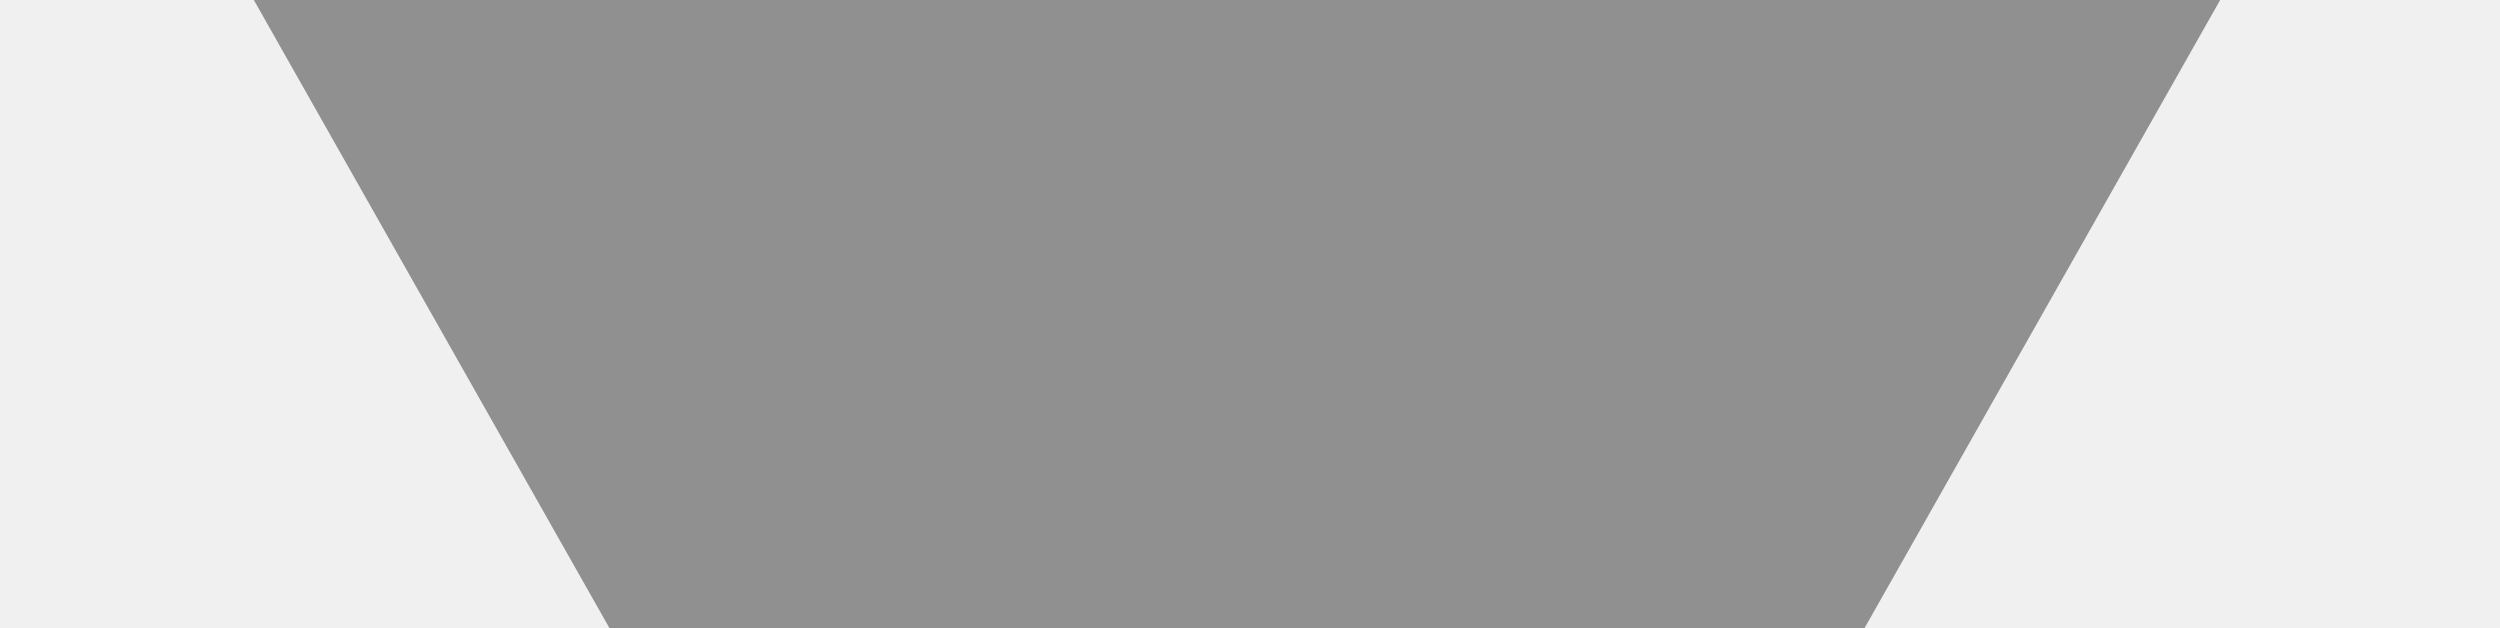
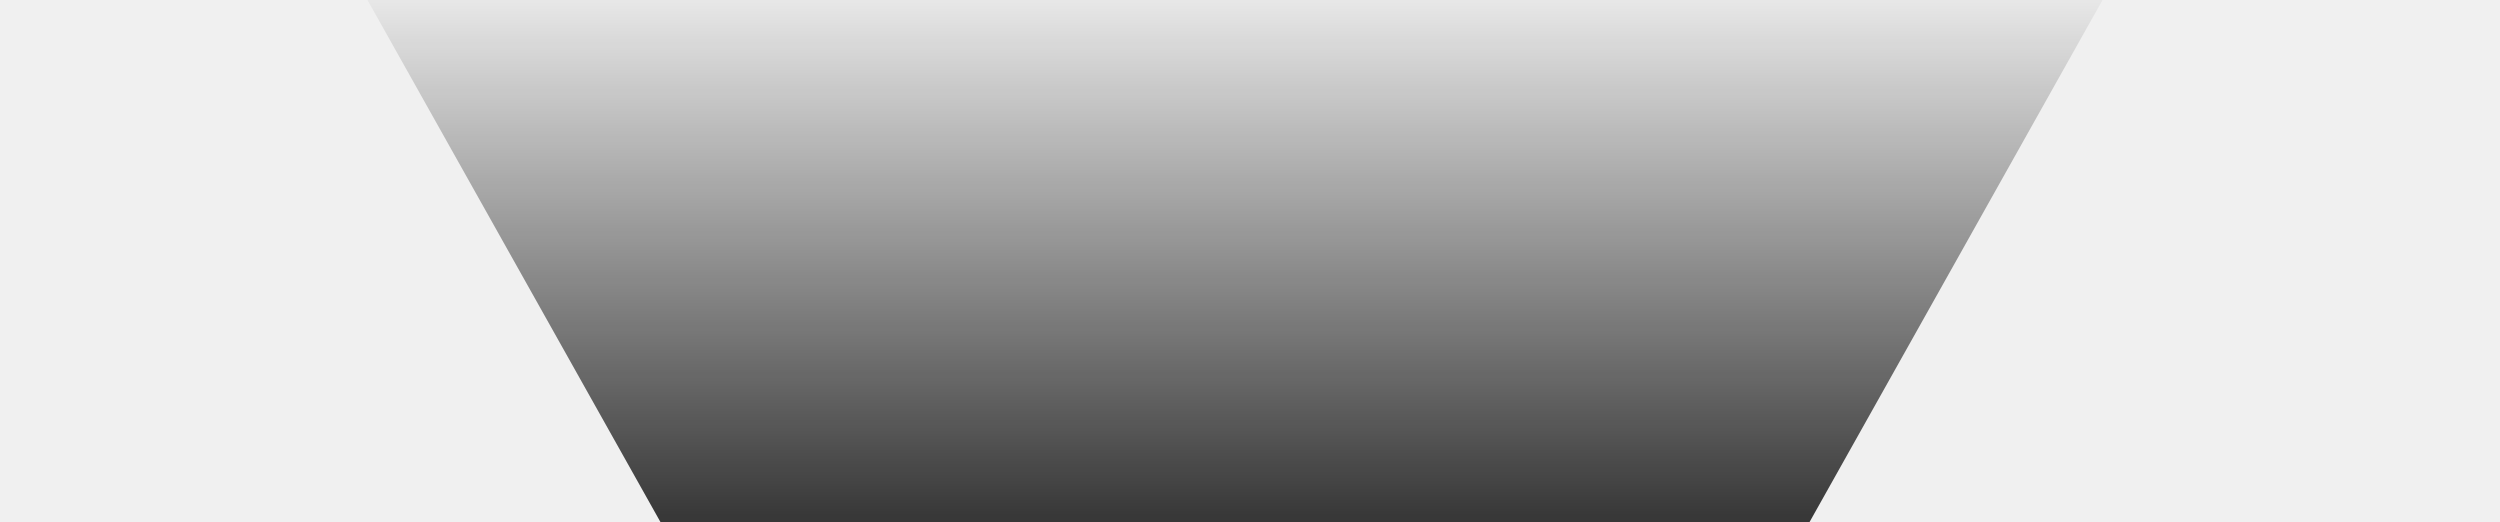
- <svg xmlns="http://www.w3.org/2000/svg" width="1250" height="314" viewBox="0 0 1250 314" fill="none">
-   <g opacity="0.4" clip-path="url(#clip0_67_4283)">
-     <path d="M922.458 330.369H314.543L10.575 -206.5L314.543 -743.369H922.458L1226.43 -206.5L922.458 330.369Z" fill="black" stroke="black" />
+ <svg xmlns="http://www.w3.org/2000/svg" width="1250" height="261" viewBox="0 0 1250 261" fill="none">
+   <g clip-path="url(#clip0_65_3872)">
+     <path d="M1191 -249L904.25 261.955H330.75L44 -249L330.75 -759.955H904.25L1191 -249Z" fill="url(#paint0_linear_65_3872)" />
  </g>
  <defs>
-     <clipPath id="clip0_67_4283">
-       <rect width="1250" height="314" fill="white" />
+     <linearGradient id="paint0_linear_65_3872" x1="617.5" y1="-839" x2="617.5" y2="341" gradientUnits="userSpaceOnUse">
+       <stop offset="0.7" stop-opacity="0" />
+       <stop offset="1" />
+     </linearGradient>
+     <clipPath id="clip0_65_3872">
+       <rect width="1250" height="261" fill="white" />
    </clipPath>
  </defs>
</svg>
